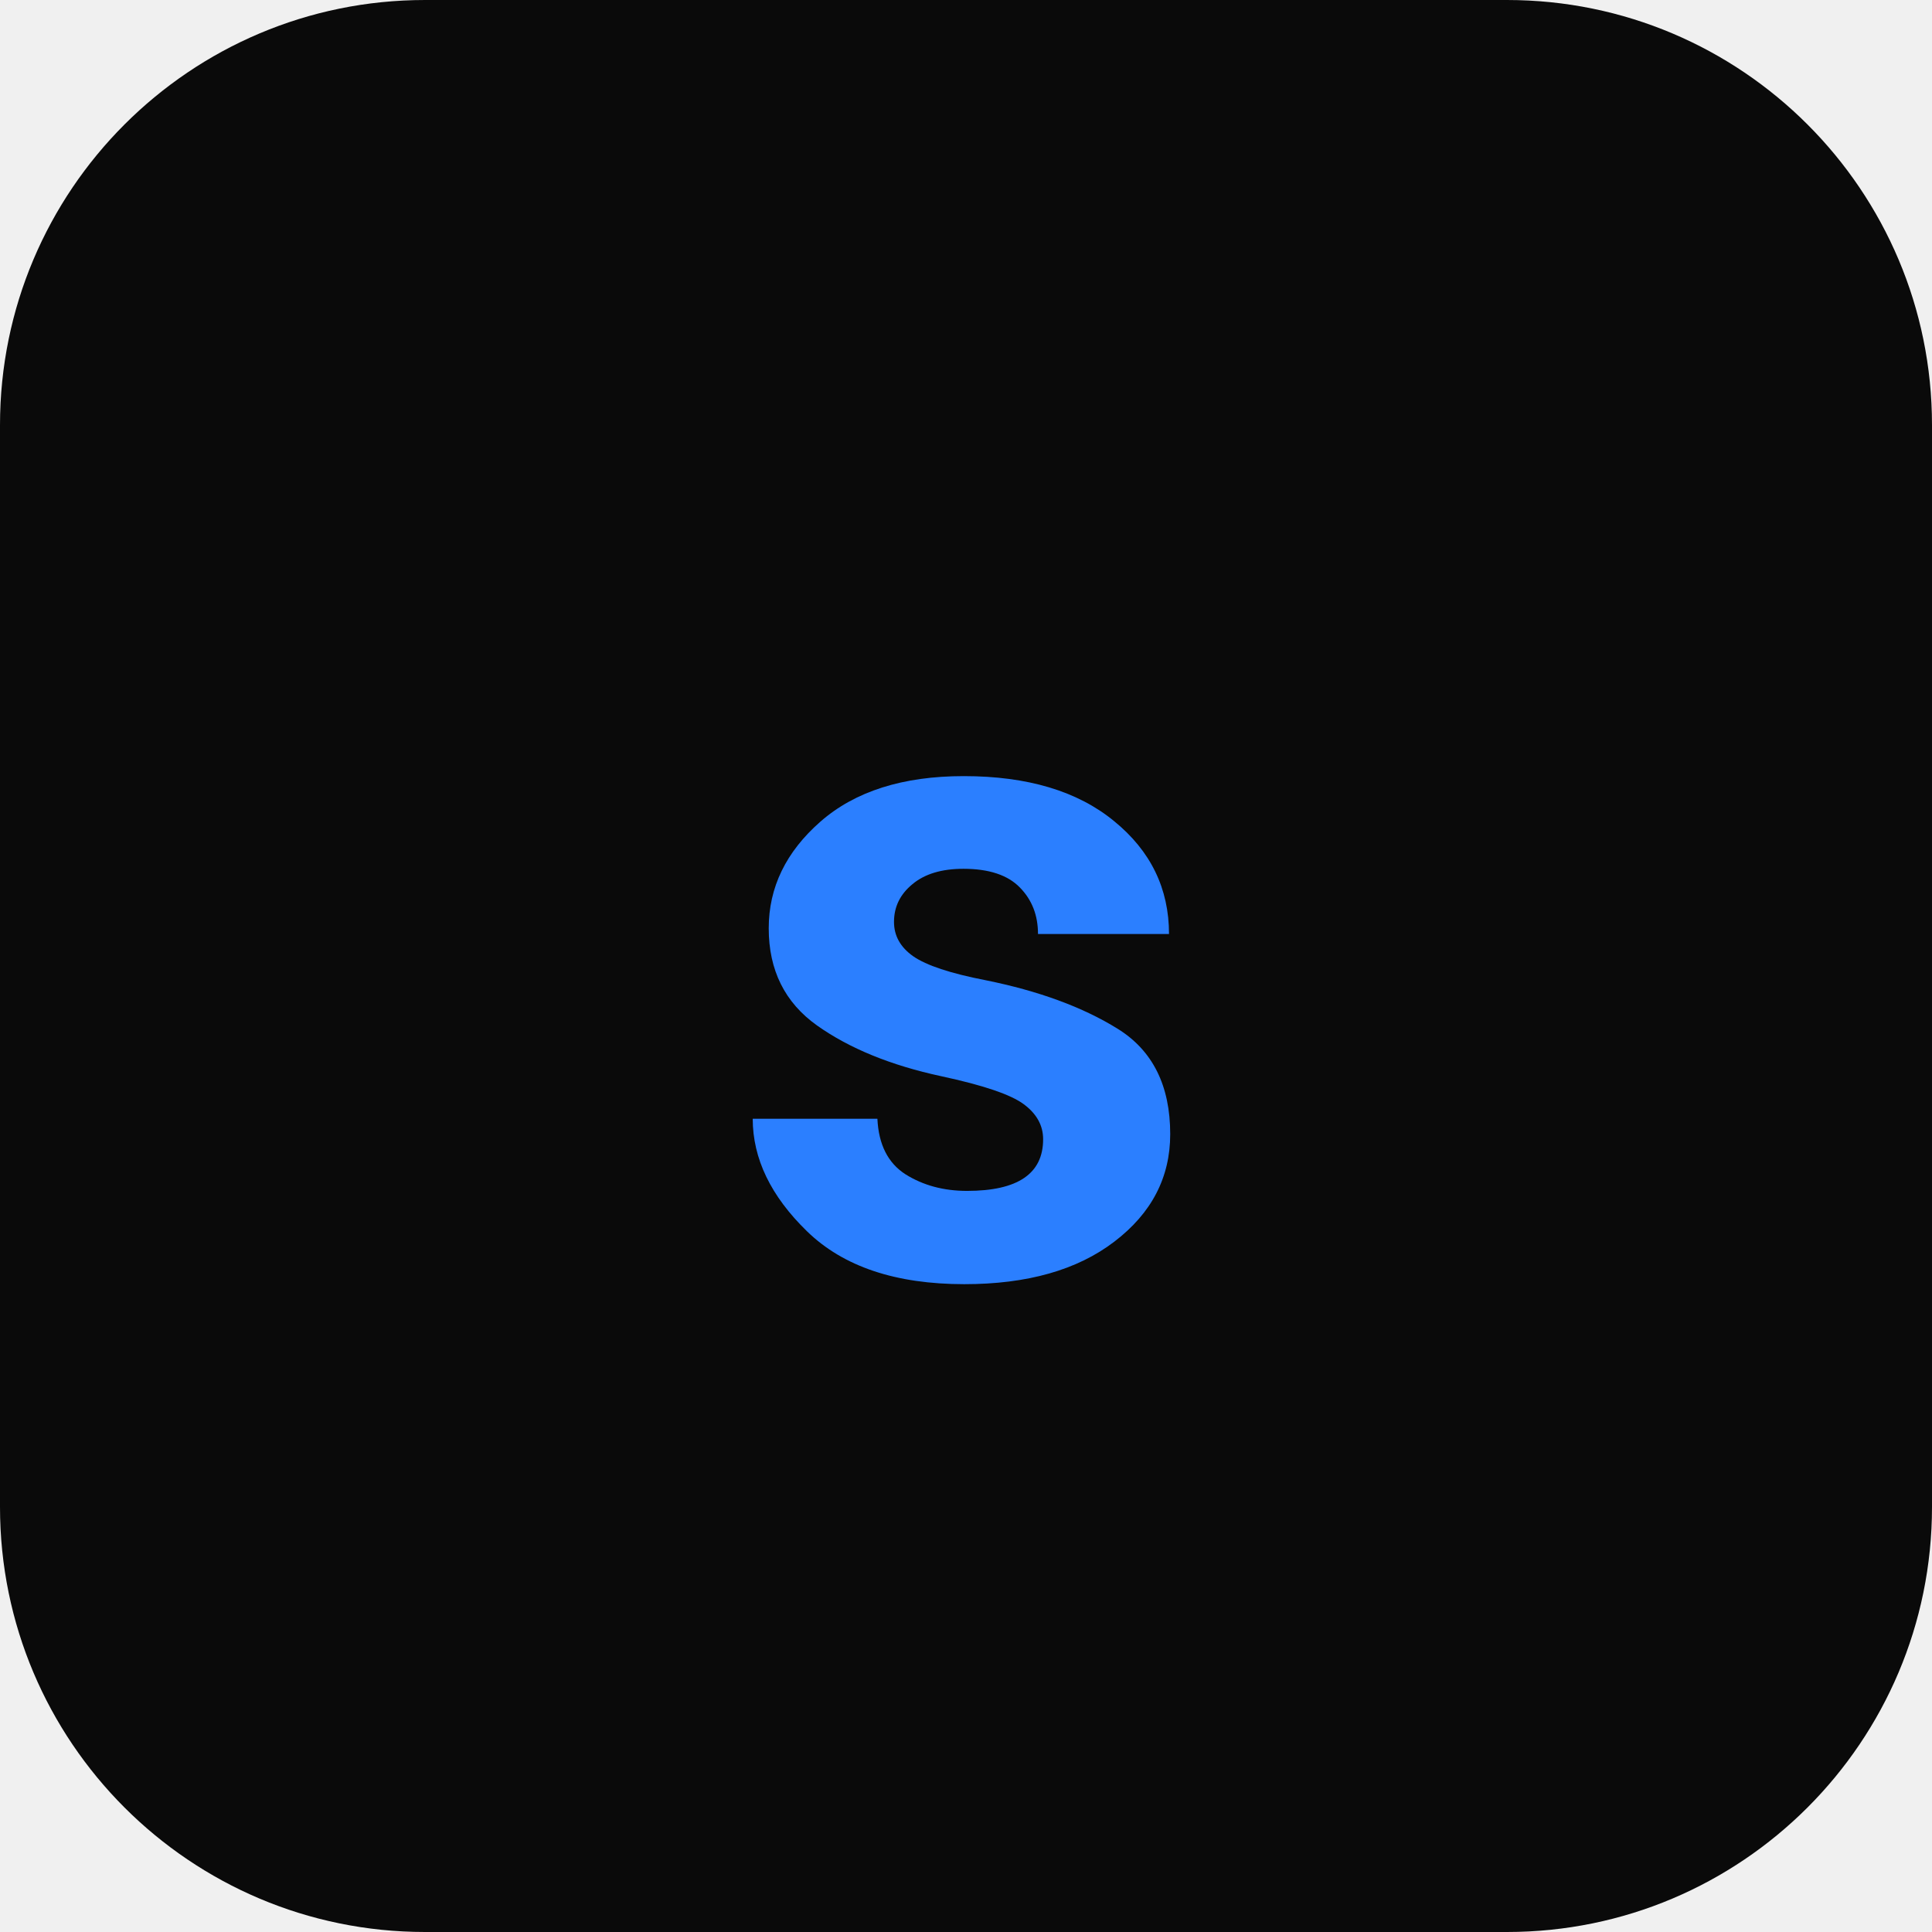
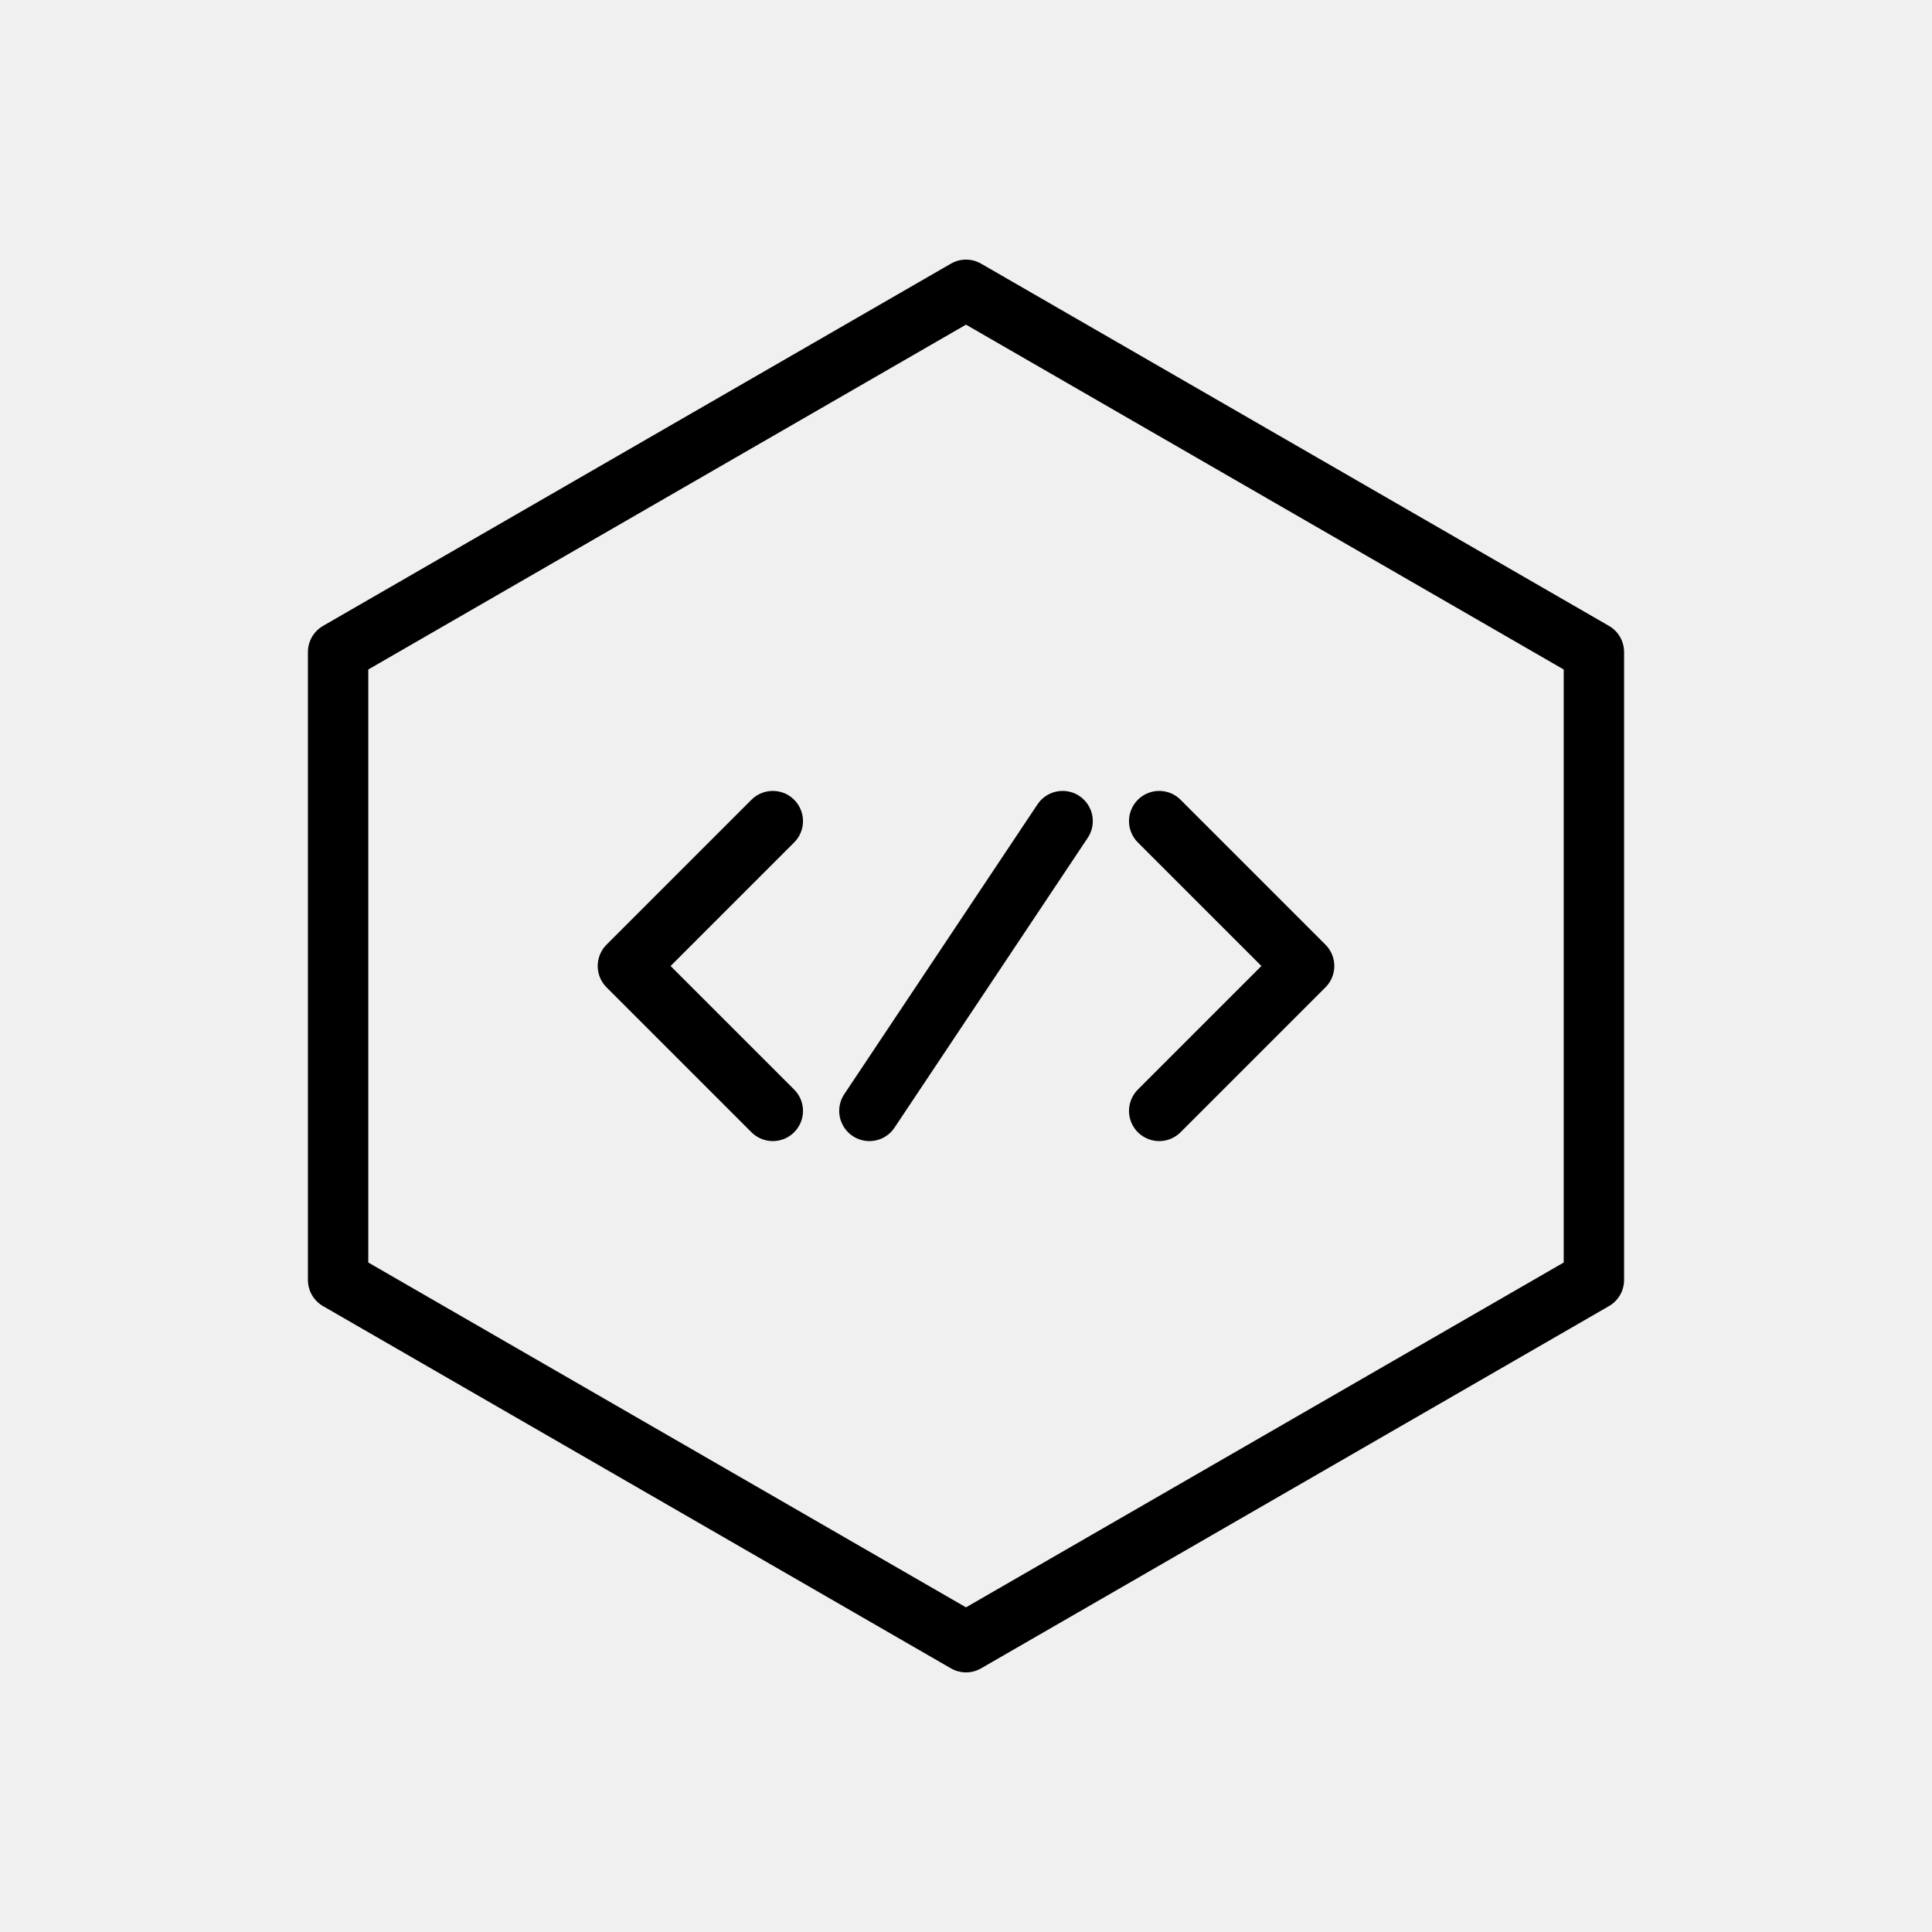
- <svg xmlns="http://www.w3.org/2000/svg" viewBox="0 0 100 100">
+ <svg xmlns="http://www.w3.org/2000/svg" viewBox="0 0 80 80" fill="none" role="img" aria-label="SousKai web development agency logo">
  <style>
-     .bg { fill: #0a0a0a; }
-     .mark { fill: #2b7fff; }
+     .mk { stroke: #000000; }
    @media (prefers-color-scheme: dark) {
-       .bg { fill: #ffffff; }
-       .mark { fill: #2b7fff; }
+       .mk { stroke: #ffffff; }
    }
  </style>
-   <rect width="100" height="100" rx="22" class="bg" />
-   <text x="50" y="66" text-anchor="middle" class="mark" font-family="ui-sans-serif, system-ui, -apple-system, BlinkMacSystemFont, 'Segoe UI', Roboto, Helvetica, Arial, sans-serif" font-weight="700" font-size="48" letter-spacing="-0.04em">s</text>
+   <g stroke-width="2.5" stroke-linejoin="round" fill="none">
+     <path class="mk" d="M40 12 L66 27 L66 53 L40 68 L14 53 L14 27 Z" />
+     <path class="mk" stroke-linecap="round" d="M32 34 L26 40 L32 46" />
+     <path class="mk" stroke-linecap="round" d="M48 34 L54 40 L48 46" />
+     <path class="mk" stroke-linecap="round" d="M44 34 L36 46" />
+   </g>
</svg>
